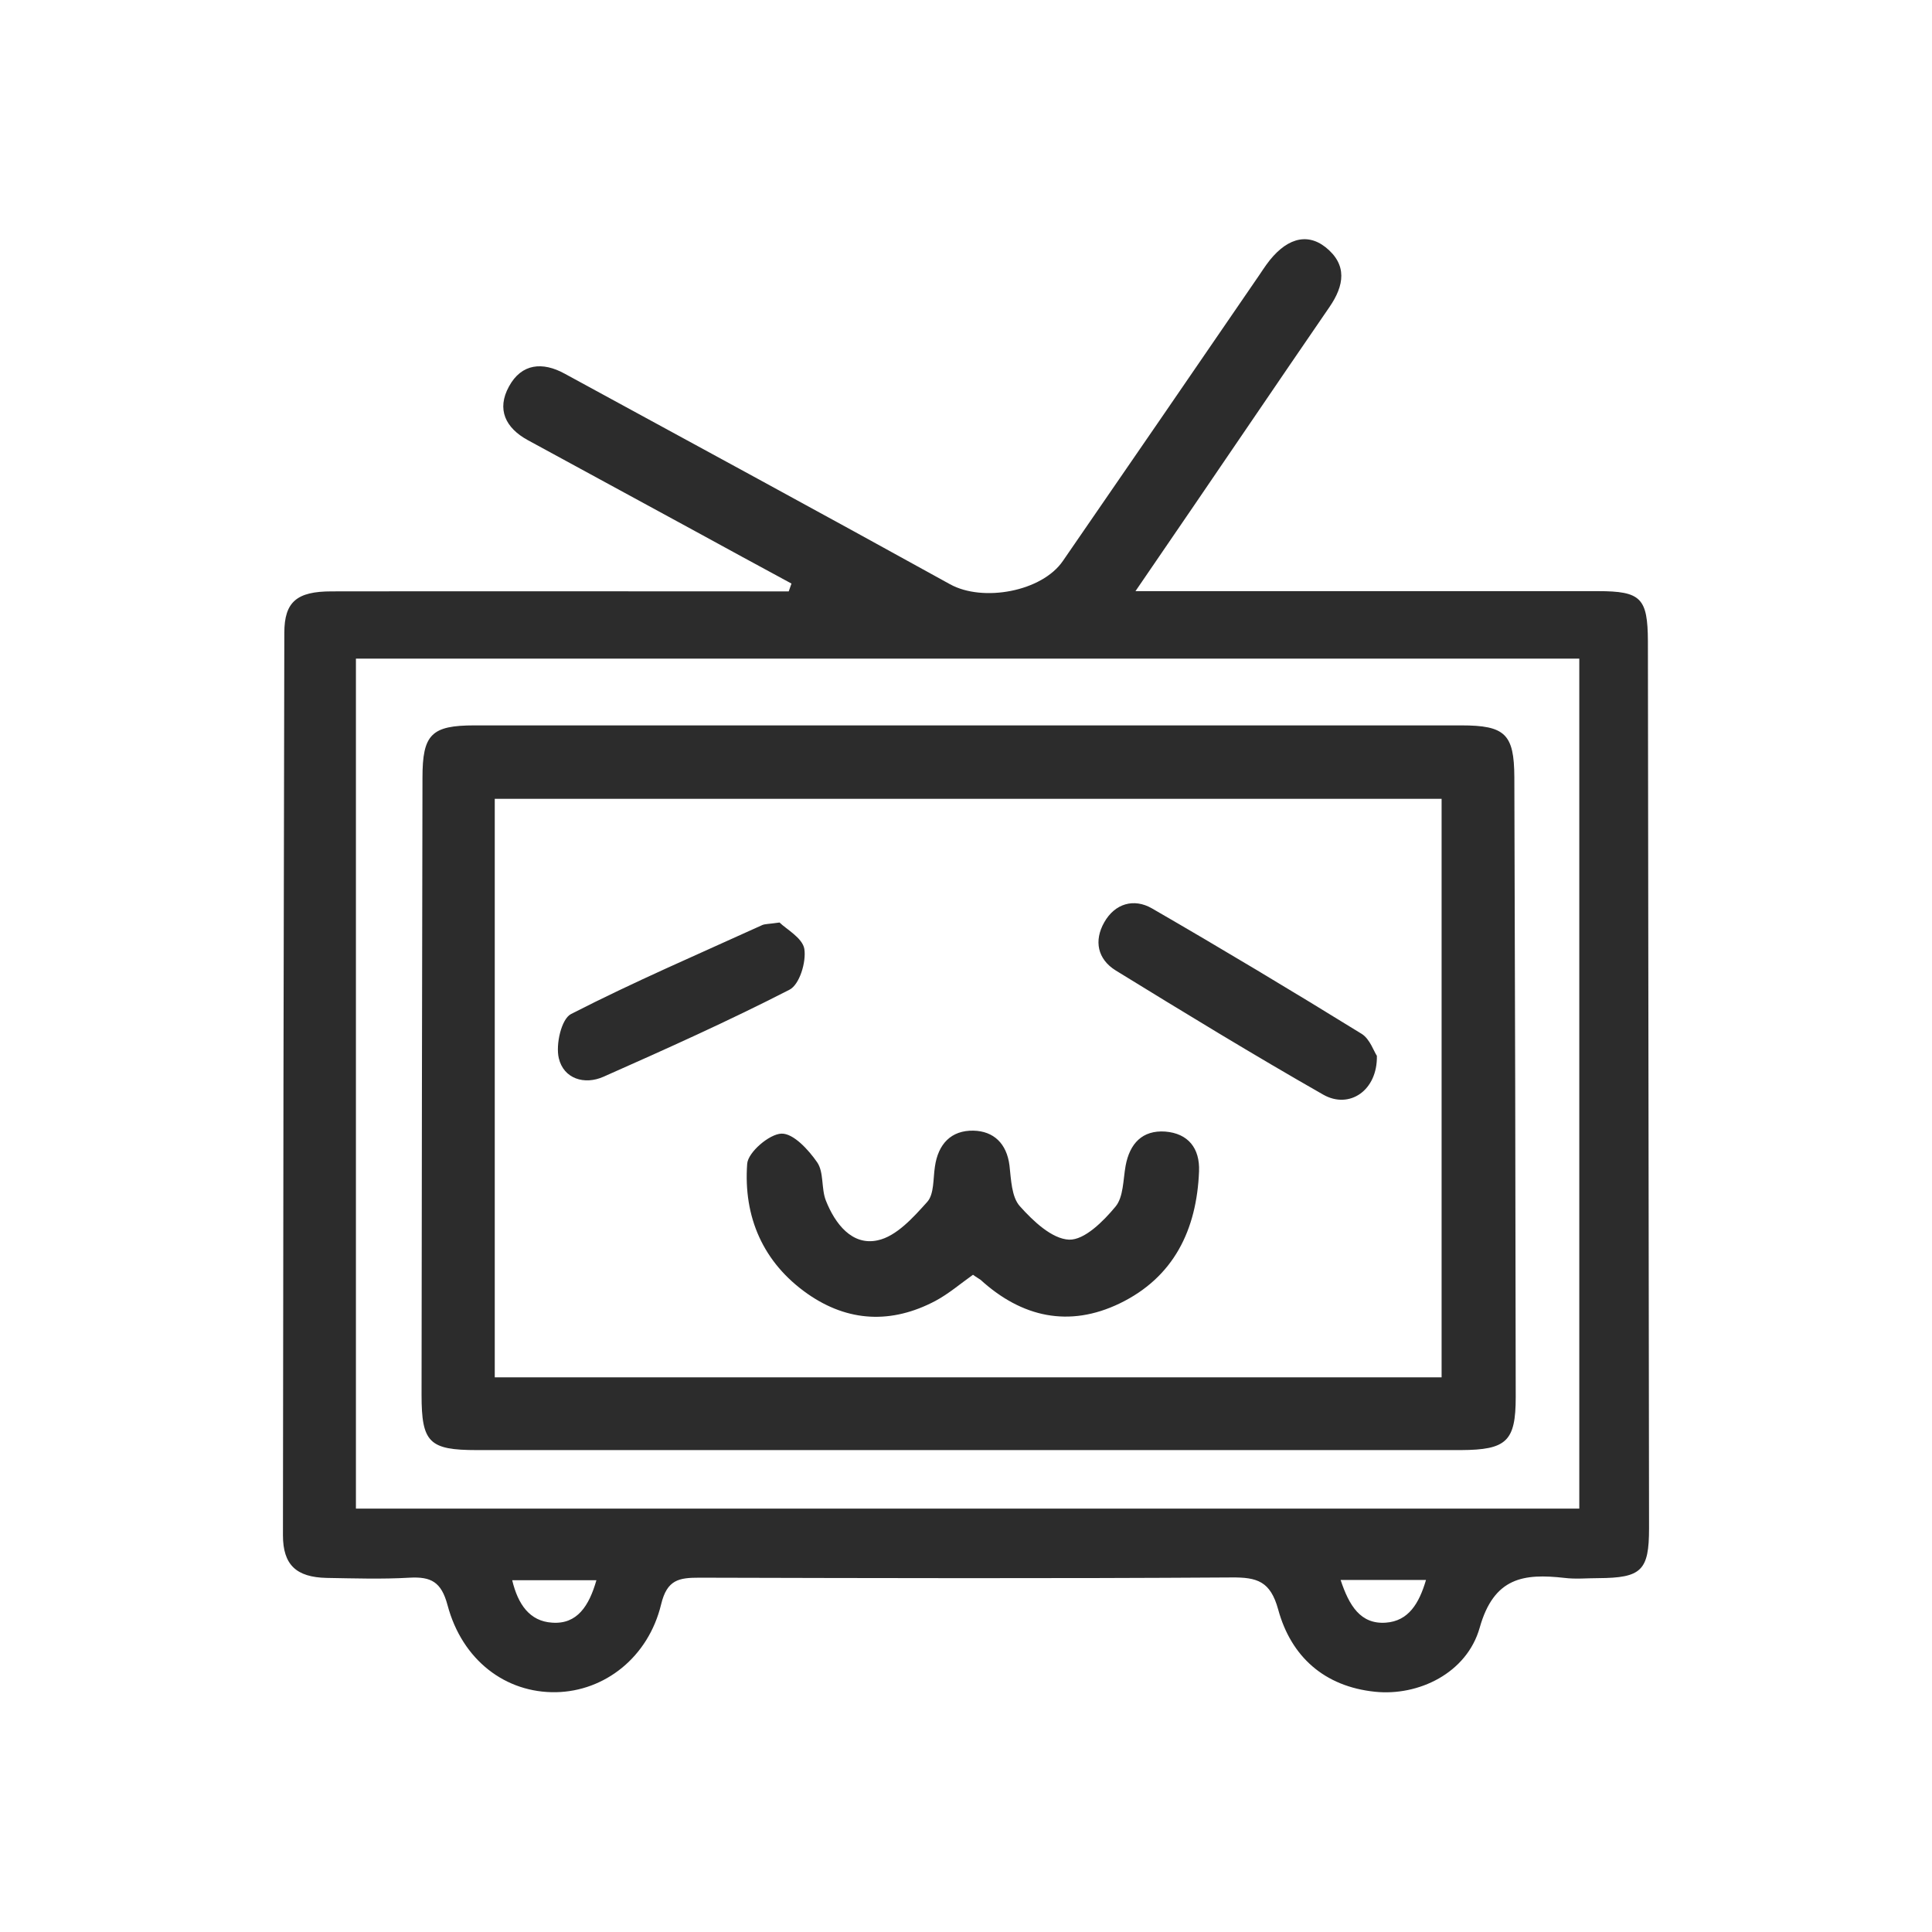
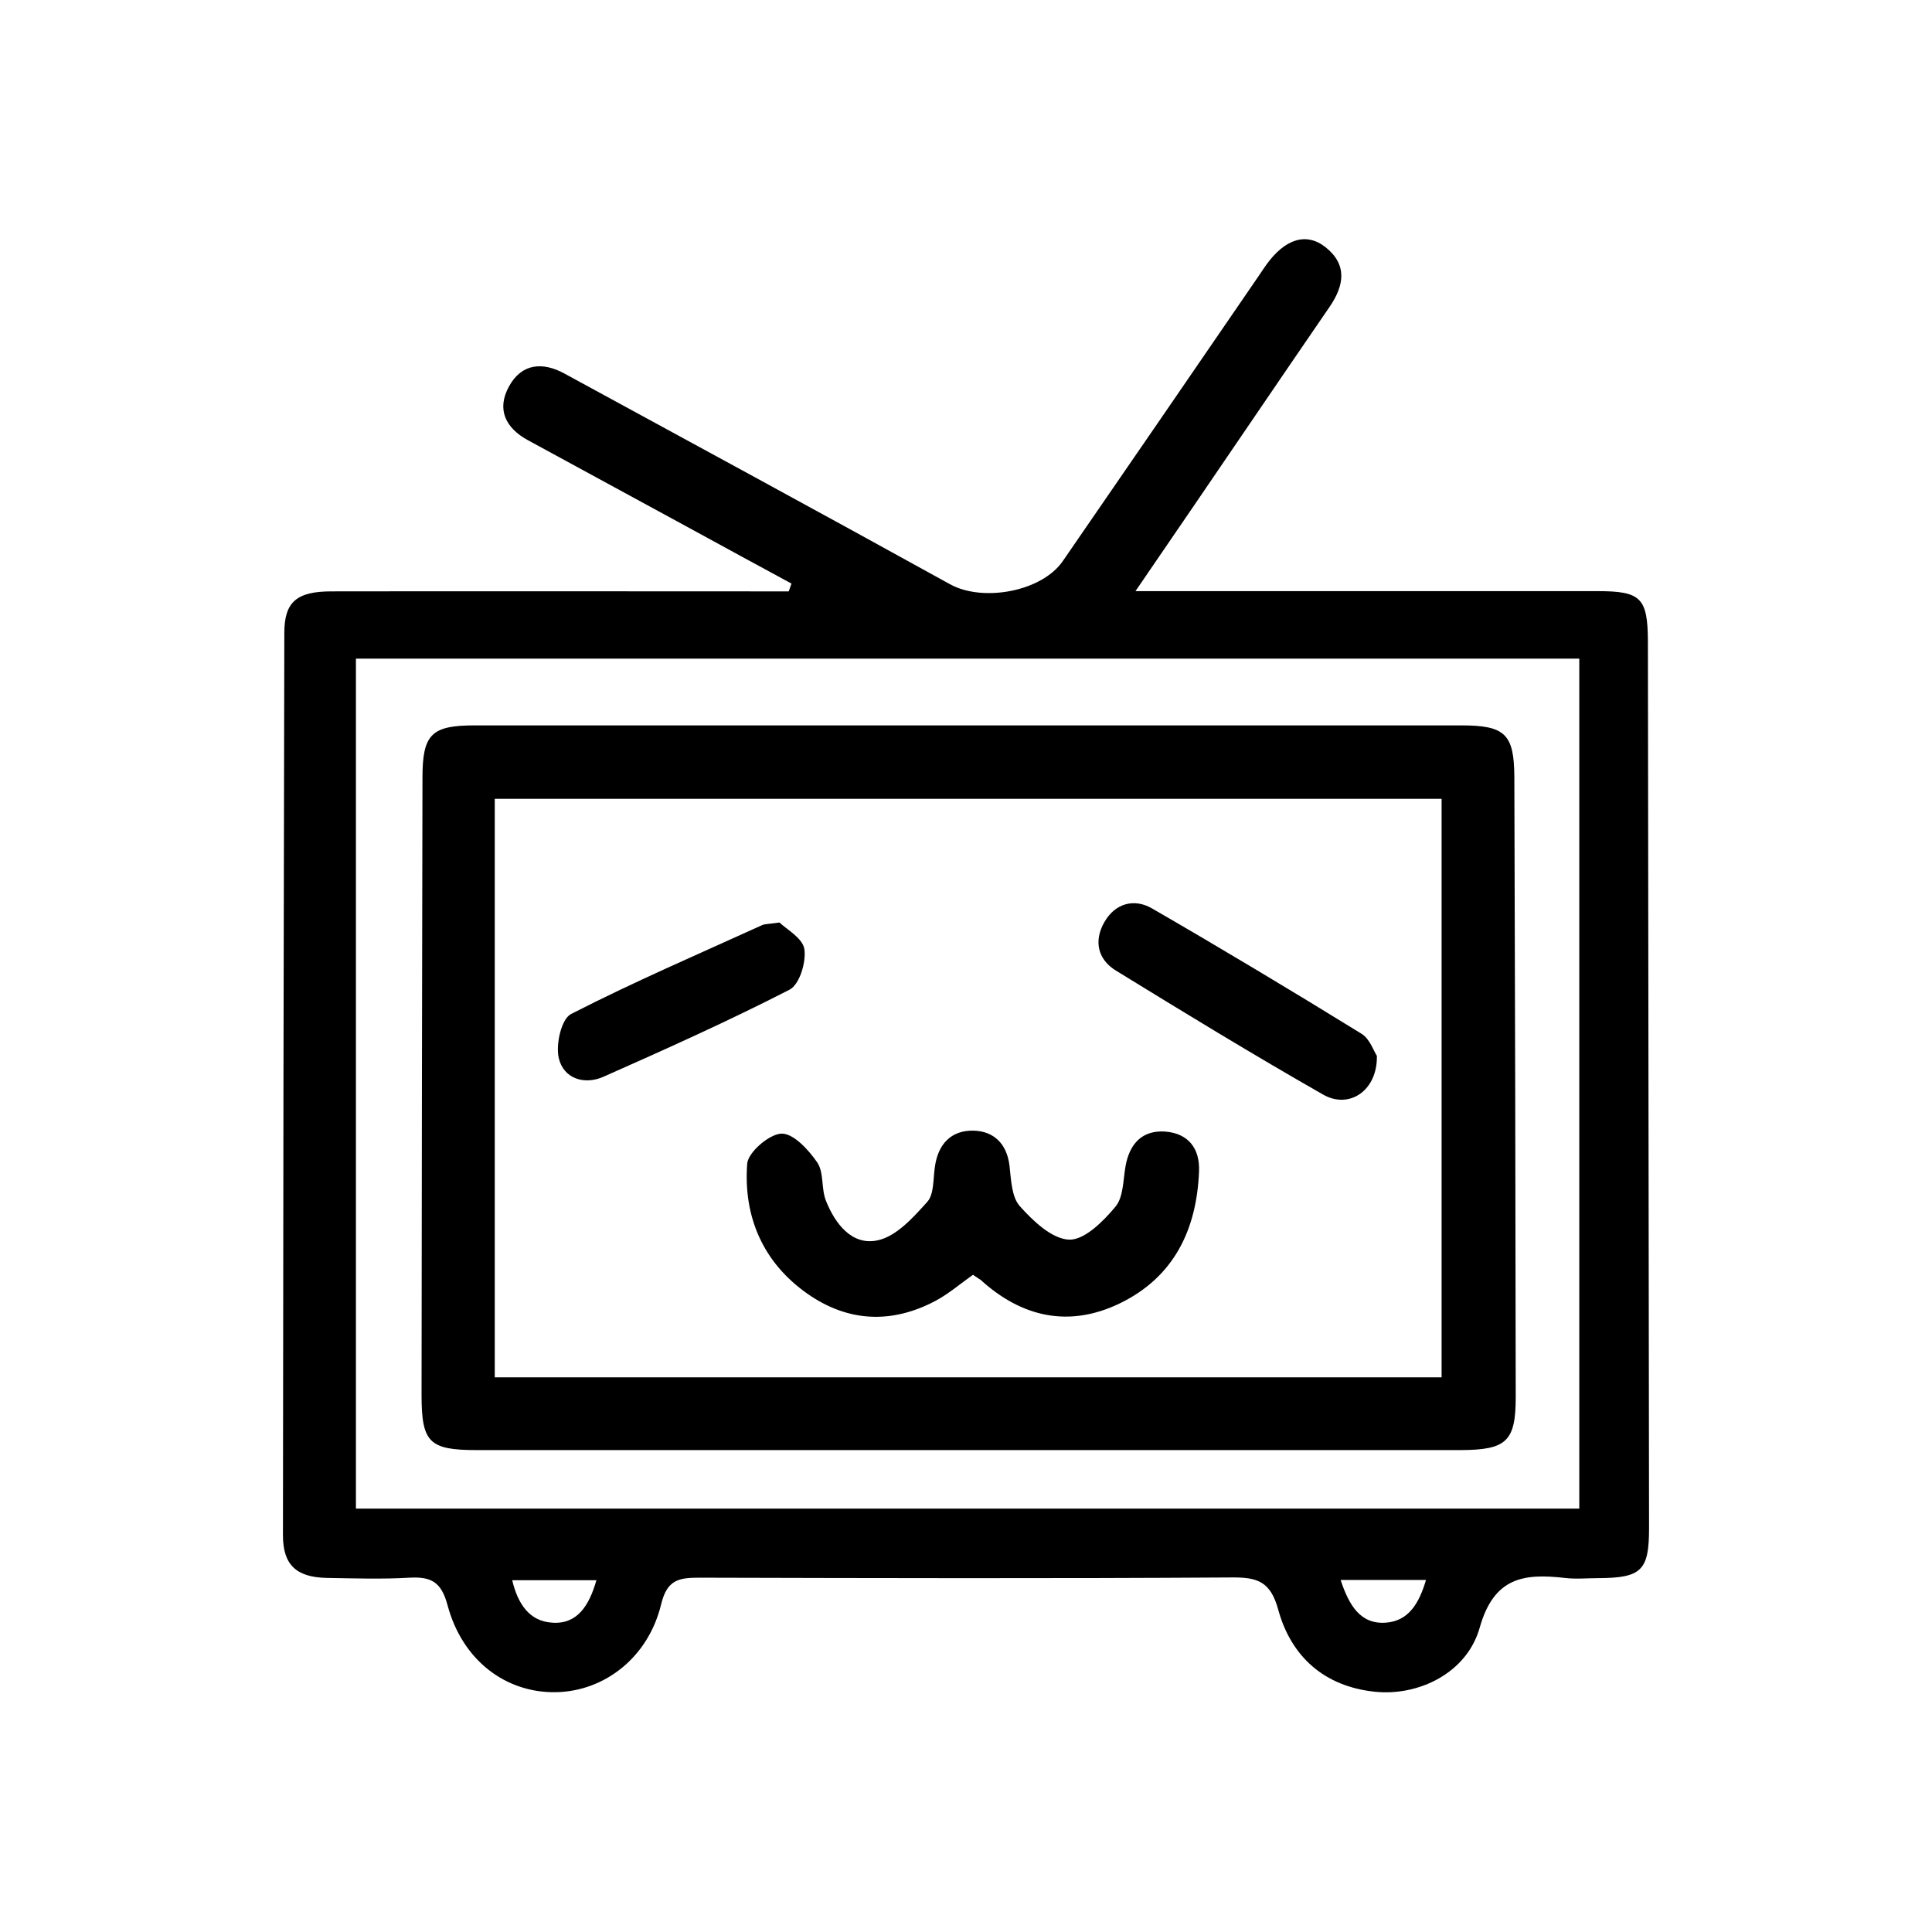
<svg xmlns="http://www.w3.org/2000/svg" t="1610359000681" class="icon" viewBox="0 0 1024 1024" version="1.1" p-id="758" width="200" height="200">
  <defs>
    <style type="text/css" />
  </defs>
-   <path d="M419.501 309.304c-17.515-9.487-35.029-18.974-52.544-28.583l-87.208-47.436c-11.798-6.446-16.663-16.298-9.974-28.461 6.69-12.285 17.88-13.136 29.434-6.811 68.113 37.097 136.347 74.072 204.338 111.656 17.393 9.609 48.773 3.892 59.842-12.406 34.786-50.476 69.451-100.953 104.115-151.551 1.216-1.824 2.433-3.649 3.649-5.352 9.852-13.744 21.164-17.393 31.38-9.365 11.798 9.365 9.852 20.434 2.189 31.624-14.109 20.555-28.218 41.232-42.205 61.788-19.461 28.583-38.921 57.166-60.693 88.911H846.907c22.866 0 26.394 3.649 26.515 26.515 0.243 156.781 0.365 313.44 0.608 470.22 0 22.38-4.014 26.272-26.88 26.394-5.96 0-12.041 0.608-17.88-0.122-21.65-2.433-37.462-0.365-45.003 26.394-6.811 24.083-32.475 36.367-55.585 33.935-26.759-2.797-44.395-18.609-51.206-43.543-4.135-15.082-11.19-17.15-24.812-17.028-94.02 0.608-187.918 0.365-281.938 0.122-10.825 0-17.15 0.973-20.312 14.109-6.811 28.218-30.043 46.098-55.706 46.584-26.637 0.487-49.747-16.907-57.531-46.219-3.284-12.285-8.757-15.082-20.069-14.474-14.596 0.851-29.313 0.365-44.03 0.122-16.055-0.365-23.11-6.933-23.11-22.623 0.122-159.335 0.365-318.791 0.73-478.248 0-16.542 6.69-22.015 25.056-22.015 75.532-0.122 151.064 0 226.474 0h15.812c0.487-1.338 0.973-2.676 1.46-4.135z m417.555 490.289V349.077H188.648v450.516h648.408z m-520.94 37.948H271.477c3.041 12.771 9.244 21.772 21.164 22.501 13.258 0.973 19.582-8.879 23.475-22.501z m394.445-0.122c4.5 13.623 10.582 23.596 23.961 22.623 12.041-0.851 17.636-10.217 21.285-22.623h-45.246z" fill="#2c2c2c" p-id="759" />
-   <path d="M513.399 768.578H252.746c-25.299 0-29.313-4.014-29.313-29.313 0.122-108.98 0.243-217.96 0.487-327.062 0-22.988 4.744-27.732 27.61-27.732h523.007c23.231 0 27.975 4.622 28.096 27.367 0.365 109.588 0.608 219.055 0.73 328.643 0 23.475-4.865 27.975-29.069 28.096H513.399z m250.679-38.557V423.393H262.234v306.628h501.844z" fill="#2c2c2c" p-id="760" />
-   <path d="M515.71 675.653c-6.69 4.744-12.893 10.095-19.947 13.866-23.231 12.285-46.341 11.19-67.748-3.771-23.596-16.542-34.056-40.746-31.989-68.964 0.487-6.081 11.676-15.69 18.123-15.933 6.325-0.243 14.352 8.514 18.974 15.204 3.649 5.352 2.068 13.866 4.622 20.312 4.865 12.285 13.866 23.961 27.367 21.042 9.974-2.068 18.974-12.163 26.394-20.434 3.649-4.135 3.041-12.285 4.014-18.609 1.703-12.041 8.636-19.339 20.434-19.096 10.703 0.243 17.636 6.811 19.096 18.488 0.851 7.419 1.095 16.663 5.473 21.528 7.055 7.906 17.028 17.393 26.15 17.758 8.149 0.243 18.123-9.73 24.569-17.515 4.257-5.108 4.014-14.231 5.352-21.65 2.189-11.798 8.879-18.974 21.042-18.123 12.041 0.973 18.366 8.757 17.88 21.042-1.216 31.016-13.379 56.193-42.084 70.059-26.759 12.893-51.814 7.419-73.708-12.528-1.216-0.851-2.554-1.581-4.014-2.676zM729.778 559.618c0.365 18.366-14.596 28.461-28.461 20.555-37.097-21.164-73.586-43.422-109.953-65.802-9.609-5.96-11.676-15.69-6.081-25.542 5.717-10.095 15.812-12.771 25.177-7.419 37.462 21.65 74.559 43.908 111.413 66.653 4.257 2.797 6.325 9.244 7.906 11.555zM413.176 488.951c3.406 3.406 12.163 8.149 13.136 13.987 1.095 6.933-2.554 18.974-7.906 21.65-32.232 16.542-65.315 31.38-98.52 46.098-10.095 4.5-21.164 1.095-23.718-9.852-1.703-7.176 1.338-20.677 6.446-23.353 33.205-17.028 67.504-31.745 101.439-47.192 1.46-0.608 3.162-0.487 9.122-1.338z" fill="#2c2c2c" p-id="761" />
+   <path d="M419.501 309.304c-17.515-9.487-35.029-18.974-52.544-28.583l-87.208-47.436c-11.798-6.446-16.663-16.298-9.974-28.461 6.69-12.285 17.88-13.136 29.434-6.811 68.113 37.097 136.347 74.072 204.338 111.656 17.393 9.609 48.773 3.892 59.842-12.406 34.786-50.476 69.451-100.953 104.115-151.551 1.216-1.824 2.433-3.649 3.649-5.352 9.852-13.744 21.164-17.393 31.38-9.365 11.798 9.365 9.852 20.434 2.189 31.624-14.109 20.555-28.218 41.232-42.205 61.788-19.461 28.583-38.921 57.166-60.693 88.911H846.907c22.866 0 26.394 3.649 26.515 26.515 0.243 156.781 0.365 313.44 0.608 470.22 0 22.38-4.014 26.272-26.88 26.394-5.96 0-12.041 0.608-17.88-0.122-21.65-2.433-37.462-0.365-45.003 26.394-6.811 24.083-32.475 36.367-55.585 33.935-26.759-2.797-44.395-18.609-51.206-43.543-4.135-15.082-11.19-17.15-24.812-17.028-94.02 0.608-187.918 0.365-281.938 0.122-10.825 0-17.15 0.973-20.312 14.109-6.811 28.218-30.043 46.098-55.706 46.584-26.637 0.487-49.747-16.907-57.531-46.219-3.284-12.285-8.757-15.082-20.069-14.474-14.596 0.851-29.313 0.365-44.03 0.122-16.055-0.365-23.11-6.933-23.11-22.623 0.122-159.335 0.365-318.791 0.73-478.248 0-16.542 6.69-22.015 25.056-22.015 75.532-0.122 151.064 0 226.474 0h15.812c0.487-1.338 0.973-2.676 1.46-4.135z m417.555 490.289V349.077H188.648v450.516h648.408z m-520.94 37.948H271.477c3.041 12.771 9.244 21.772 21.164 22.501 13.258 0.973 19.582-8.879 23.475-22.501z m394.445-0.122c4.5 13.623 10.582 23.596 23.961 22.623 12.041-0.851 17.636-10.217 21.285-22.623h-45.246z" p-id="759" />
+   <path d="M513.399 768.578H252.746c-25.299 0-29.313-4.014-29.313-29.313 0.122-108.98 0.243-217.96 0.487-327.062 0-22.988 4.744-27.732 27.61-27.732h523.007c23.231 0 27.975 4.622 28.096 27.367 0.365 109.588 0.608 219.055 0.73 328.643 0 23.475-4.865 27.975-29.069 28.096H513.399z m250.679-38.557V423.393H262.234v306.628h501.844z" p-id="760" />
+   <path d="M515.71 675.653c-6.69 4.744-12.893 10.095-19.947 13.866-23.231 12.285-46.341 11.19-67.748-3.771-23.596-16.542-34.056-40.746-31.989-68.964 0.487-6.081 11.676-15.69 18.123-15.933 6.325-0.243 14.352 8.514 18.974 15.204 3.649 5.352 2.068 13.866 4.622 20.312 4.865 12.285 13.866 23.961 27.367 21.042 9.974-2.068 18.974-12.163 26.394-20.434 3.649-4.135 3.041-12.285 4.014-18.609 1.703-12.041 8.636-19.339 20.434-19.096 10.703 0.243 17.636 6.811 19.096 18.488 0.851 7.419 1.095 16.663 5.473 21.528 7.055 7.906 17.028 17.393 26.15 17.758 8.149 0.243 18.123-9.73 24.569-17.515 4.257-5.108 4.014-14.231 5.352-21.65 2.189-11.798 8.879-18.974 21.042-18.123 12.041 0.973 18.366 8.757 17.88 21.042-1.216 31.016-13.379 56.193-42.084 70.059-26.759 12.893-51.814 7.419-73.708-12.528-1.216-0.851-2.554-1.581-4.014-2.676zM729.778 559.618c0.365 18.366-14.596 28.461-28.461 20.555-37.097-21.164-73.586-43.422-109.953-65.802-9.609-5.96-11.676-15.69-6.081-25.542 5.717-10.095 15.812-12.771 25.177-7.419 37.462 21.65 74.559 43.908 111.413 66.653 4.257 2.797 6.325 9.244 7.906 11.555zM413.176 488.951c3.406 3.406 12.163 8.149 13.136 13.987 1.095 6.933-2.554 18.974-7.906 21.65-32.232 16.542-65.315 31.38-98.52 46.098-10.095 4.5-21.164 1.095-23.718-9.852-1.703-7.176 1.338-20.677 6.446-23.353 33.205-17.028 67.504-31.745 101.439-47.192 1.46-0.608 3.162-0.487 9.122-1.338z" p-id="761" />
</svg>
